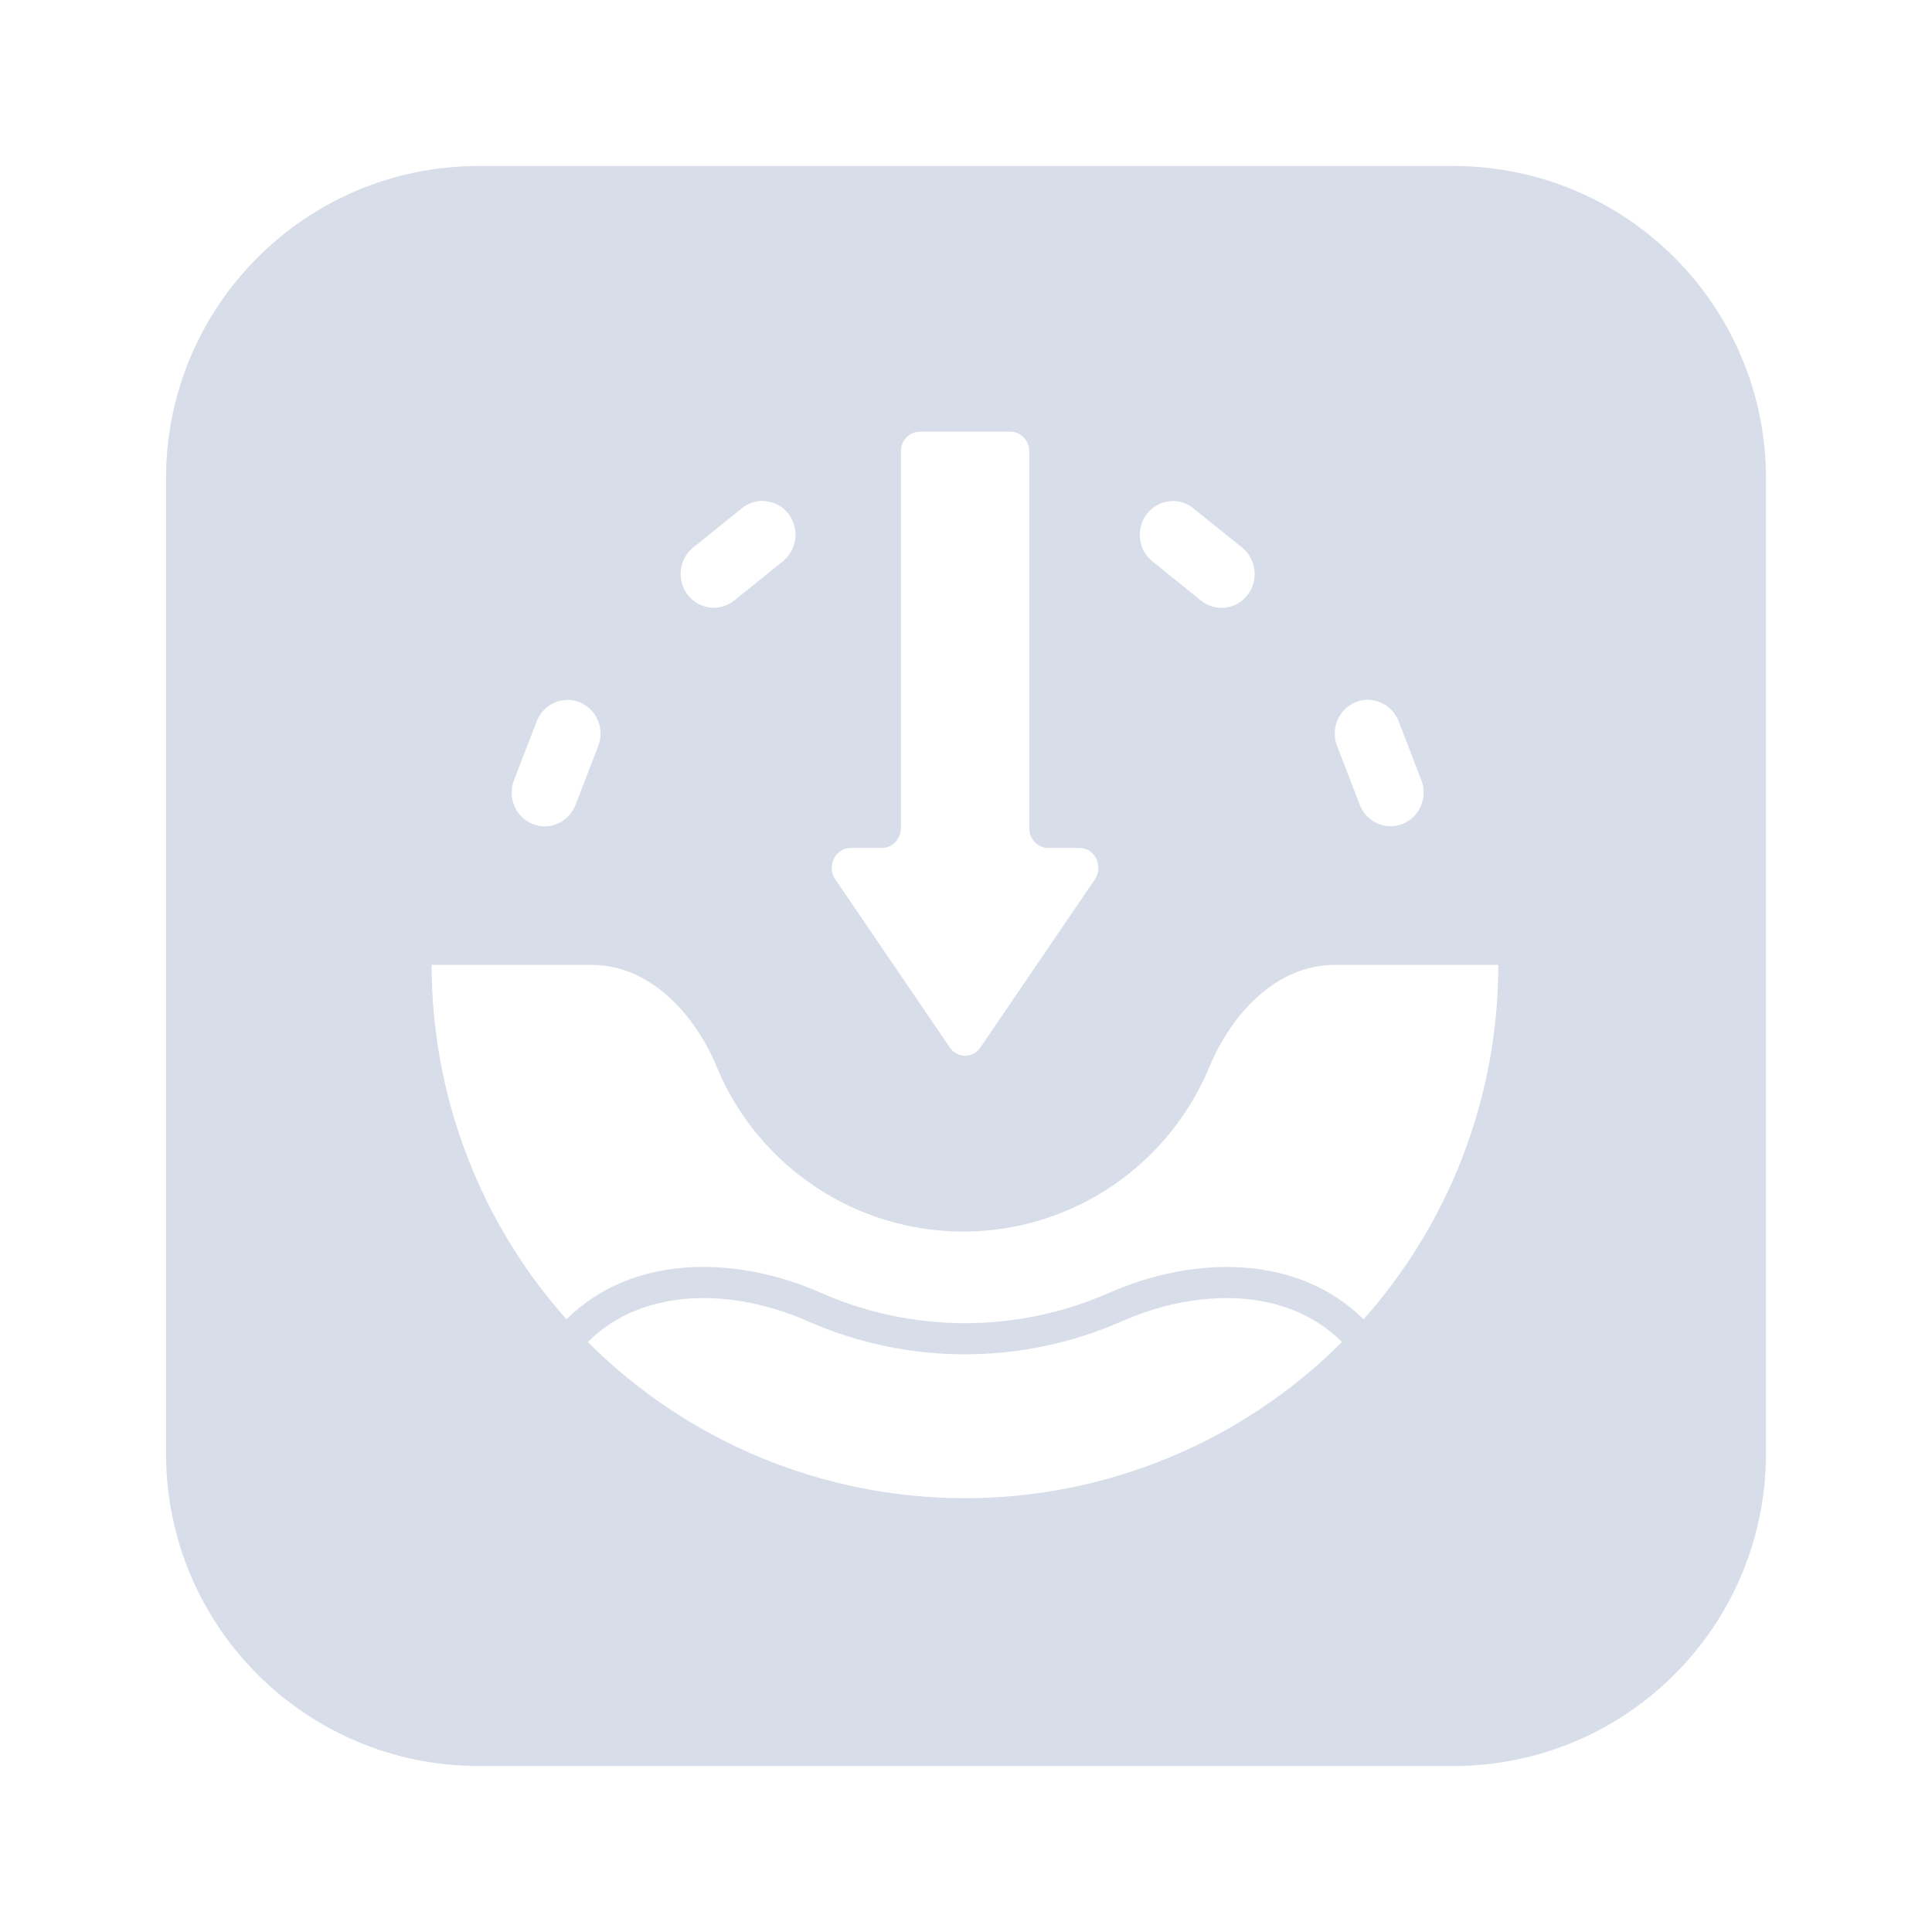
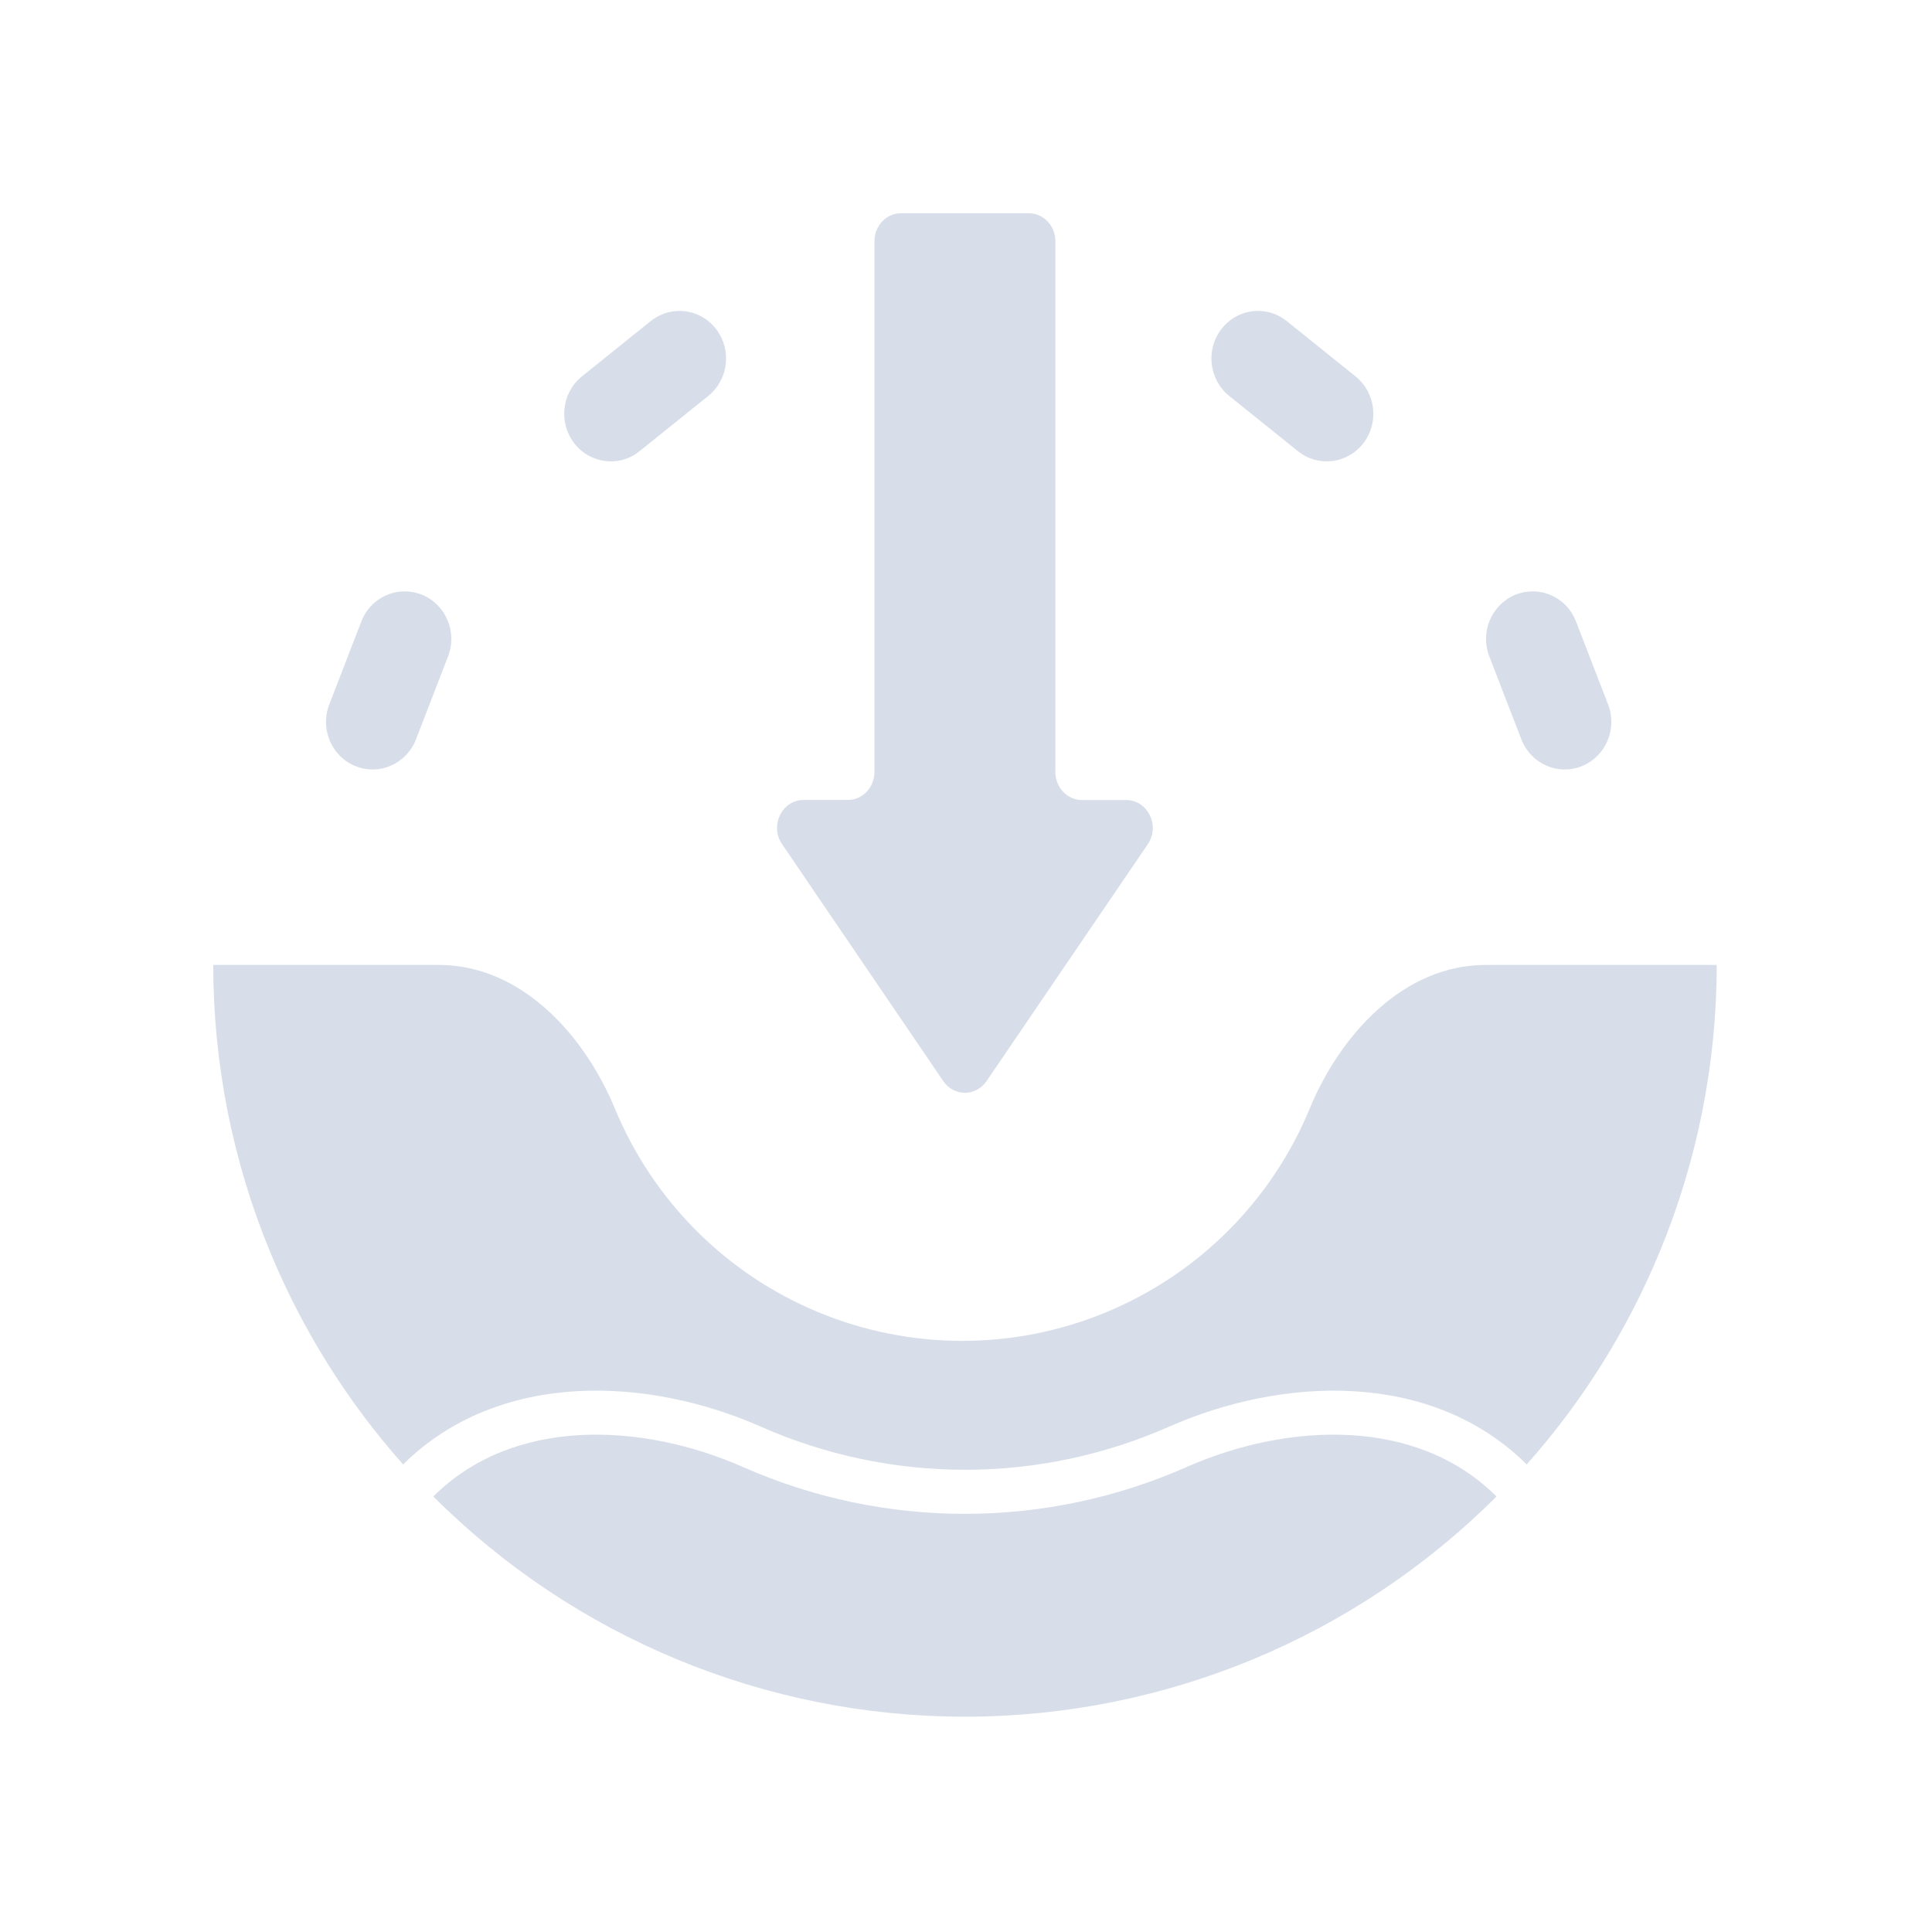
<svg xmlns="http://www.w3.org/2000/svg" width="64" height="64" version="1.1" viewBox="0 0 16.933 16.933" id="svg7">
  <defs id="defs2">
    <style id="current-color-scheme" type="text/css">.ColorScheme-Text {color:#d8dee9} .ColorScheme-Highlight {color:#3b4252}</style>
  </defs>
-   <path id="path5" style="fill:currentColor;fill-opacity:1;stroke-width:0.027" d="m 4.194,1.455 c -1.513,0 -2.739,1.226 -2.739,2.739 v 8.545 c 0,1.513 1.226,2.739 2.739,2.739 h 8.545 c 1.513,0 2.739,-1.226 2.739,-2.739 V 4.194 c 0,-1.513 -1.226,-2.739 -2.739,-2.739 z m 3.866,2.328 h 0.795 c 0.091,0 0.166,0.078 0.166,0.174 v 3.301 c 0,0.096 0.074,0.174 0.166,0.174 h 0.274 c 0.135,0 0.213,0.16 0.135,0.275 l -1.003,1.473 c -0.066,0.097 -0.203,0.097 -0.269,0 l -1.003,-1.473 c -0.078,-0.115 5.5e-5,-0.275 0.135,-0.275 h 0.274 c 0.091,0 0.166,-0.078 0.166,-0.174 v -3.301 c 0,-0.096 0.074,-0.174 0.166,-0.174 z m -1.372,0.608 c 0.084,0.002 0.166,0.04 0.222,0.112 0.099,0.128 0.078,0.314 -0.048,0.416 l -0.427,0.344 c -0.126,0.101 -0.308,0.079 -0.407,-0.049 -0.099,-0.128 -0.078,-0.314 0.048,-0.416 l 0.427,-0.344 c 0.055,-0.044 0.121,-0.065 0.186,-0.064 z m 3.585,0 c 0.065,-0.001 0.131,0.019 0.186,0.064 l 0.427,0.344 c 0.126,0.101 0.147,0.287 0.048,0.416 -0.099,0.128 -0.282,0.15 -0.407,0.049 l -0.427,-0.344 c -0.126,-0.101 -0.147,-0.287 -0.048,-0.416 0.056,-0.072 0.138,-0.111 0.221,-0.112 z m -5.306,1.743 c 0.038,-9.42e-4 0.076,0.006 0.113,0.021 0.149,0.06 0.222,0.232 0.163,0.384 l -0.199,0.516 c -0.059,0.152 -0.227,0.227 -0.376,0.167 -0.149,-0.06 -0.222,-0.232 -0.163,-0.384 l 0.199,-0.516 c 0.044,-0.114 0.15,-0.184 0.263,-0.187 z m 7.028,0 c 0.113,0.003 0.219,0.073 0.263,0.187 l 0.199,0.516 c 0.059,0.152 -0.014,0.324 -0.163,0.384 -0.149,0.06 -0.317,-0.015 -0.376,-0.167 l -0.199,-0.516 c -0.059,-0.152 0.014,-0.324 0.163,-0.384 0.037,-0.015 0.076,-0.022 0.113,-0.021 z m -8.212,2.323 h 1.403 c 0.507,0 0.902,0.426 1.096,0.894 0.117,0.284 0.29,0.541 0.507,0.758 0.217,0.217 0.475,0.389 0.758,0.507 0.284,0.117 0.587,0.178 0.894,0.178 0.307,0 0.611,-0.06 0.894,-0.178 0.284,-0.117 0.541,-0.29 0.758,-0.507 0.217,-0.217 0.389,-0.475 0.507,-0.758 0.194,-0.468 0.589,-0.894 1.096,-0.894 h 1.436 c 0,0.614 -0.121,1.222 -0.356,1.789 -0.2,0.483 -0.479,0.928 -0.825,1.317 -0.597,-0.591 -1.523,-0.544 -2.225,-0.234 -0.396,0.175 -0.827,0.268 -1.268,0.268 -0.441,0 -0.872,-0.093 -1.268,-0.268 -0.351,-0.155 -0.754,-0.244 -1.144,-0.222 -0.393,0.022 -0.78,0.157 -1.081,0.456 C 4.618,11.174 4.339,10.729 4.139,10.246 3.904,9.679 3.783,9.071 3.783,8.457 Z m 7.07,2.923 c 0.34,0.019 0.663,0.136 0.909,0.382 -0.877,0.877 -2.065,1.369 -3.305,1.369 -1.24,0 -2.429,-0.492 -3.305,-1.369 0.246,-0.246 0.569,-0.362 0.909,-0.382 0.34,-0.019 0.699,0.058 1.017,0.199 0.43,0.19 0.899,0.291 1.379,0.291 0.479,0 0.948,-0.101 1.379,-0.291 0.319,-0.141 0.677,-0.218 1.017,-0.199 z" class="ColorScheme-Text" />
+   <path id="path5" style="fill:currentColor;fill-opacity:1;stroke-width:0.039" d="m 7.897,1.869 h 1.12 c 0.129,0 0.233,0.11 0.233,0.245 v 4.653 c 0,0.135 0.105,0.245 0.233,0.245 h 0.387 c 0.19,0 0.3,0.225 0.19,0.387 L 8.647,9.475 c -0.093,0.137 -0.287,0.137 -0.38,0 L 6.854,7.398 C 6.744,7.236 6.854,7.011 7.044,7.011 h 0.387 c 0.129,0 0.233,-0.11 0.233,-0.245 V 2.114 c 0,-0.135 0.104,-0.245 0.233,-0.245 z M 5.964,2.725 c 0.118,0.003 0.234,0.057 0.312,0.159 0.14,0.181 0.109,0.443 -0.068,0.586 l -0.602,0.484 C 5.43,4.097 5.173,4.066 5.033,3.885 4.893,3.704 4.923,3.442 5.1,3.299 l 0.602,-0.484 c 0.078,-0.062 0.17,-0.092 0.262,-0.09 z m 5.053,0 c 0.092,-0.002 0.184,0.027 0.262,0.09 l 0.602,0.484 c 0.177,0.143 0.208,0.405 0.068,0.586 -0.14,0.181 -0.397,0.212 -0.574,0.069 l -0.602,-0.484 c -0.177,-0.143 -0.208,-0.405 -0.068,-0.586 0.079,-0.102 0.194,-0.156 0.312,-0.159 z M 3.537,5.183 c 0.053,-0.001 0.107,0.008 0.16,0.029 0.21,0.084 0.313,0.327 0.23,0.541 L 3.646,6.48 C 3.563,6.694 3.326,6.8 3.116,6.715 2.906,6.631 2.803,6.388 2.886,6.174 L 3.167,5.447 C 3.229,5.286 3.378,5.187 3.537,5.183 Z m 9.906,0 c 0.159,0.004 0.308,0.103 0.37,0.264 l 0.281,0.727 c 0.083,0.214 -0.02,0.456 -0.23,0.541 -0.21,0.085 -0.447,-0.021 -0.53,-0.235 L 13.053,5.753 c -0.083,-0.214 0.02,-0.456 0.23,-0.541 0.053,-0.021 0.107,-0.03 0.16,-0.029 z M 1.869,8.457 h 1.977 c 0.714,0 1.271,0.601 1.544,1.261 0.166,0.4 0.408,0.763 0.714,1.069 0.306,0.306 0.669,0.549 1.069,0.714 0.4,0.166 0.828,0.251 1.261,0.251 0.433,0 0.861,-0.085 1.261,-0.251 0.4,-0.166 0.763,-0.408 1.069,-0.714 0.306,-0.306 0.549,-0.669 0.714,-1.069 0.273,-0.66 0.83,-1.261 1.544,-1.261 h 2.024 c 0,0.865 -0.17,1.722 -0.502,2.521 -0.282,0.68 -0.675,1.308 -1.163,1.857 -0.842,-0.833 -2.147,-0.767 -3.136,-0.33 -0.558,0.246 -1.166,0.377 -1.787,0.377 -0.622,0 -1.23,-0.131 -1.787,-0.377 C 6.175,12.286 5.607,12.162 5.058,12.193 4.504,12.224 3.959,12.414 3.533,12.835 3.045,12.286 2.652,11.659 2.37,10.979 2.039,10.179 1.869,9.323 1.869,8.457 Z M 11.835,12.578 c 0.48,0.027 0.934,0.191 1.281,0.538 -1.236,1.236 -2.911,1.93 -4.659,1.93 -1.747,0 -3.423,-0.694 -4.659,-1.93 0.347,-0.347 0.801,-0.511 1.281,-0.538 0.48,-0.027 0.985,0.082 1.434,0.28 0.606,0.268 1.268,0.41 1.943,0.41 0.676,0 1.337,-0.142 1.943,-0.41 0.449,-0.198 0.954,-0.307 1.434,-0.28 z" class="ColorScheme-Text" />
</svg>
